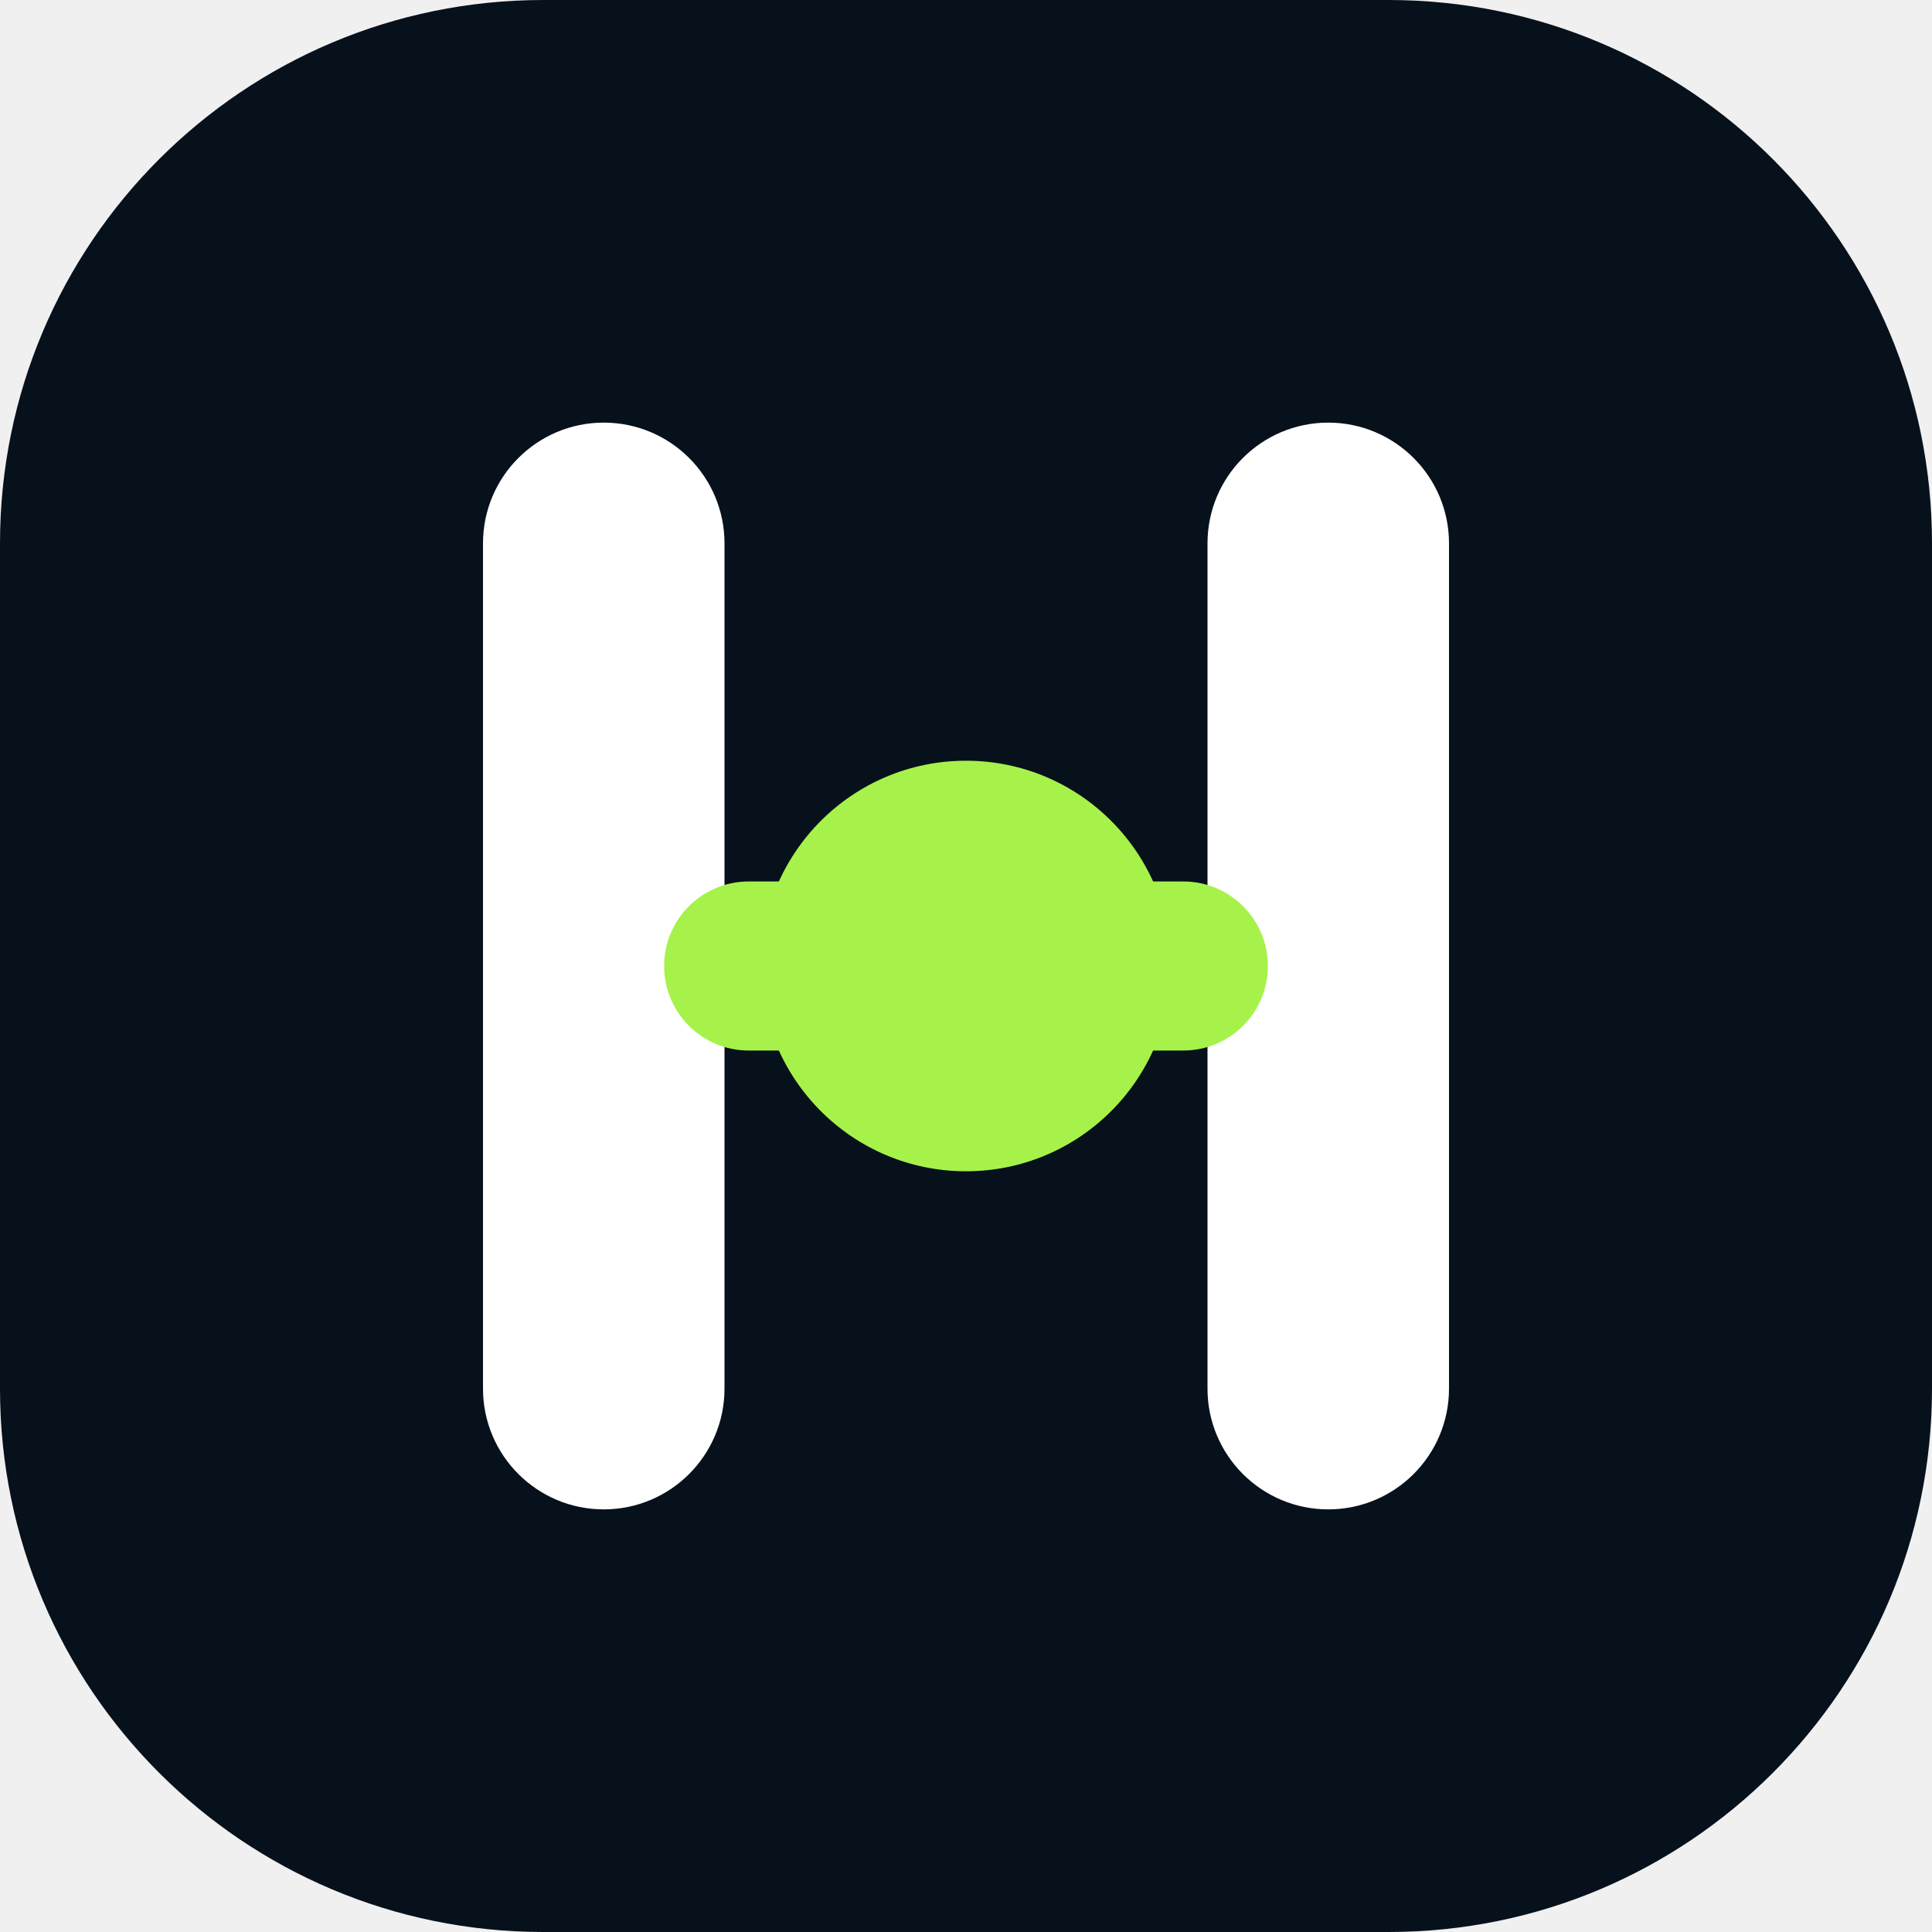
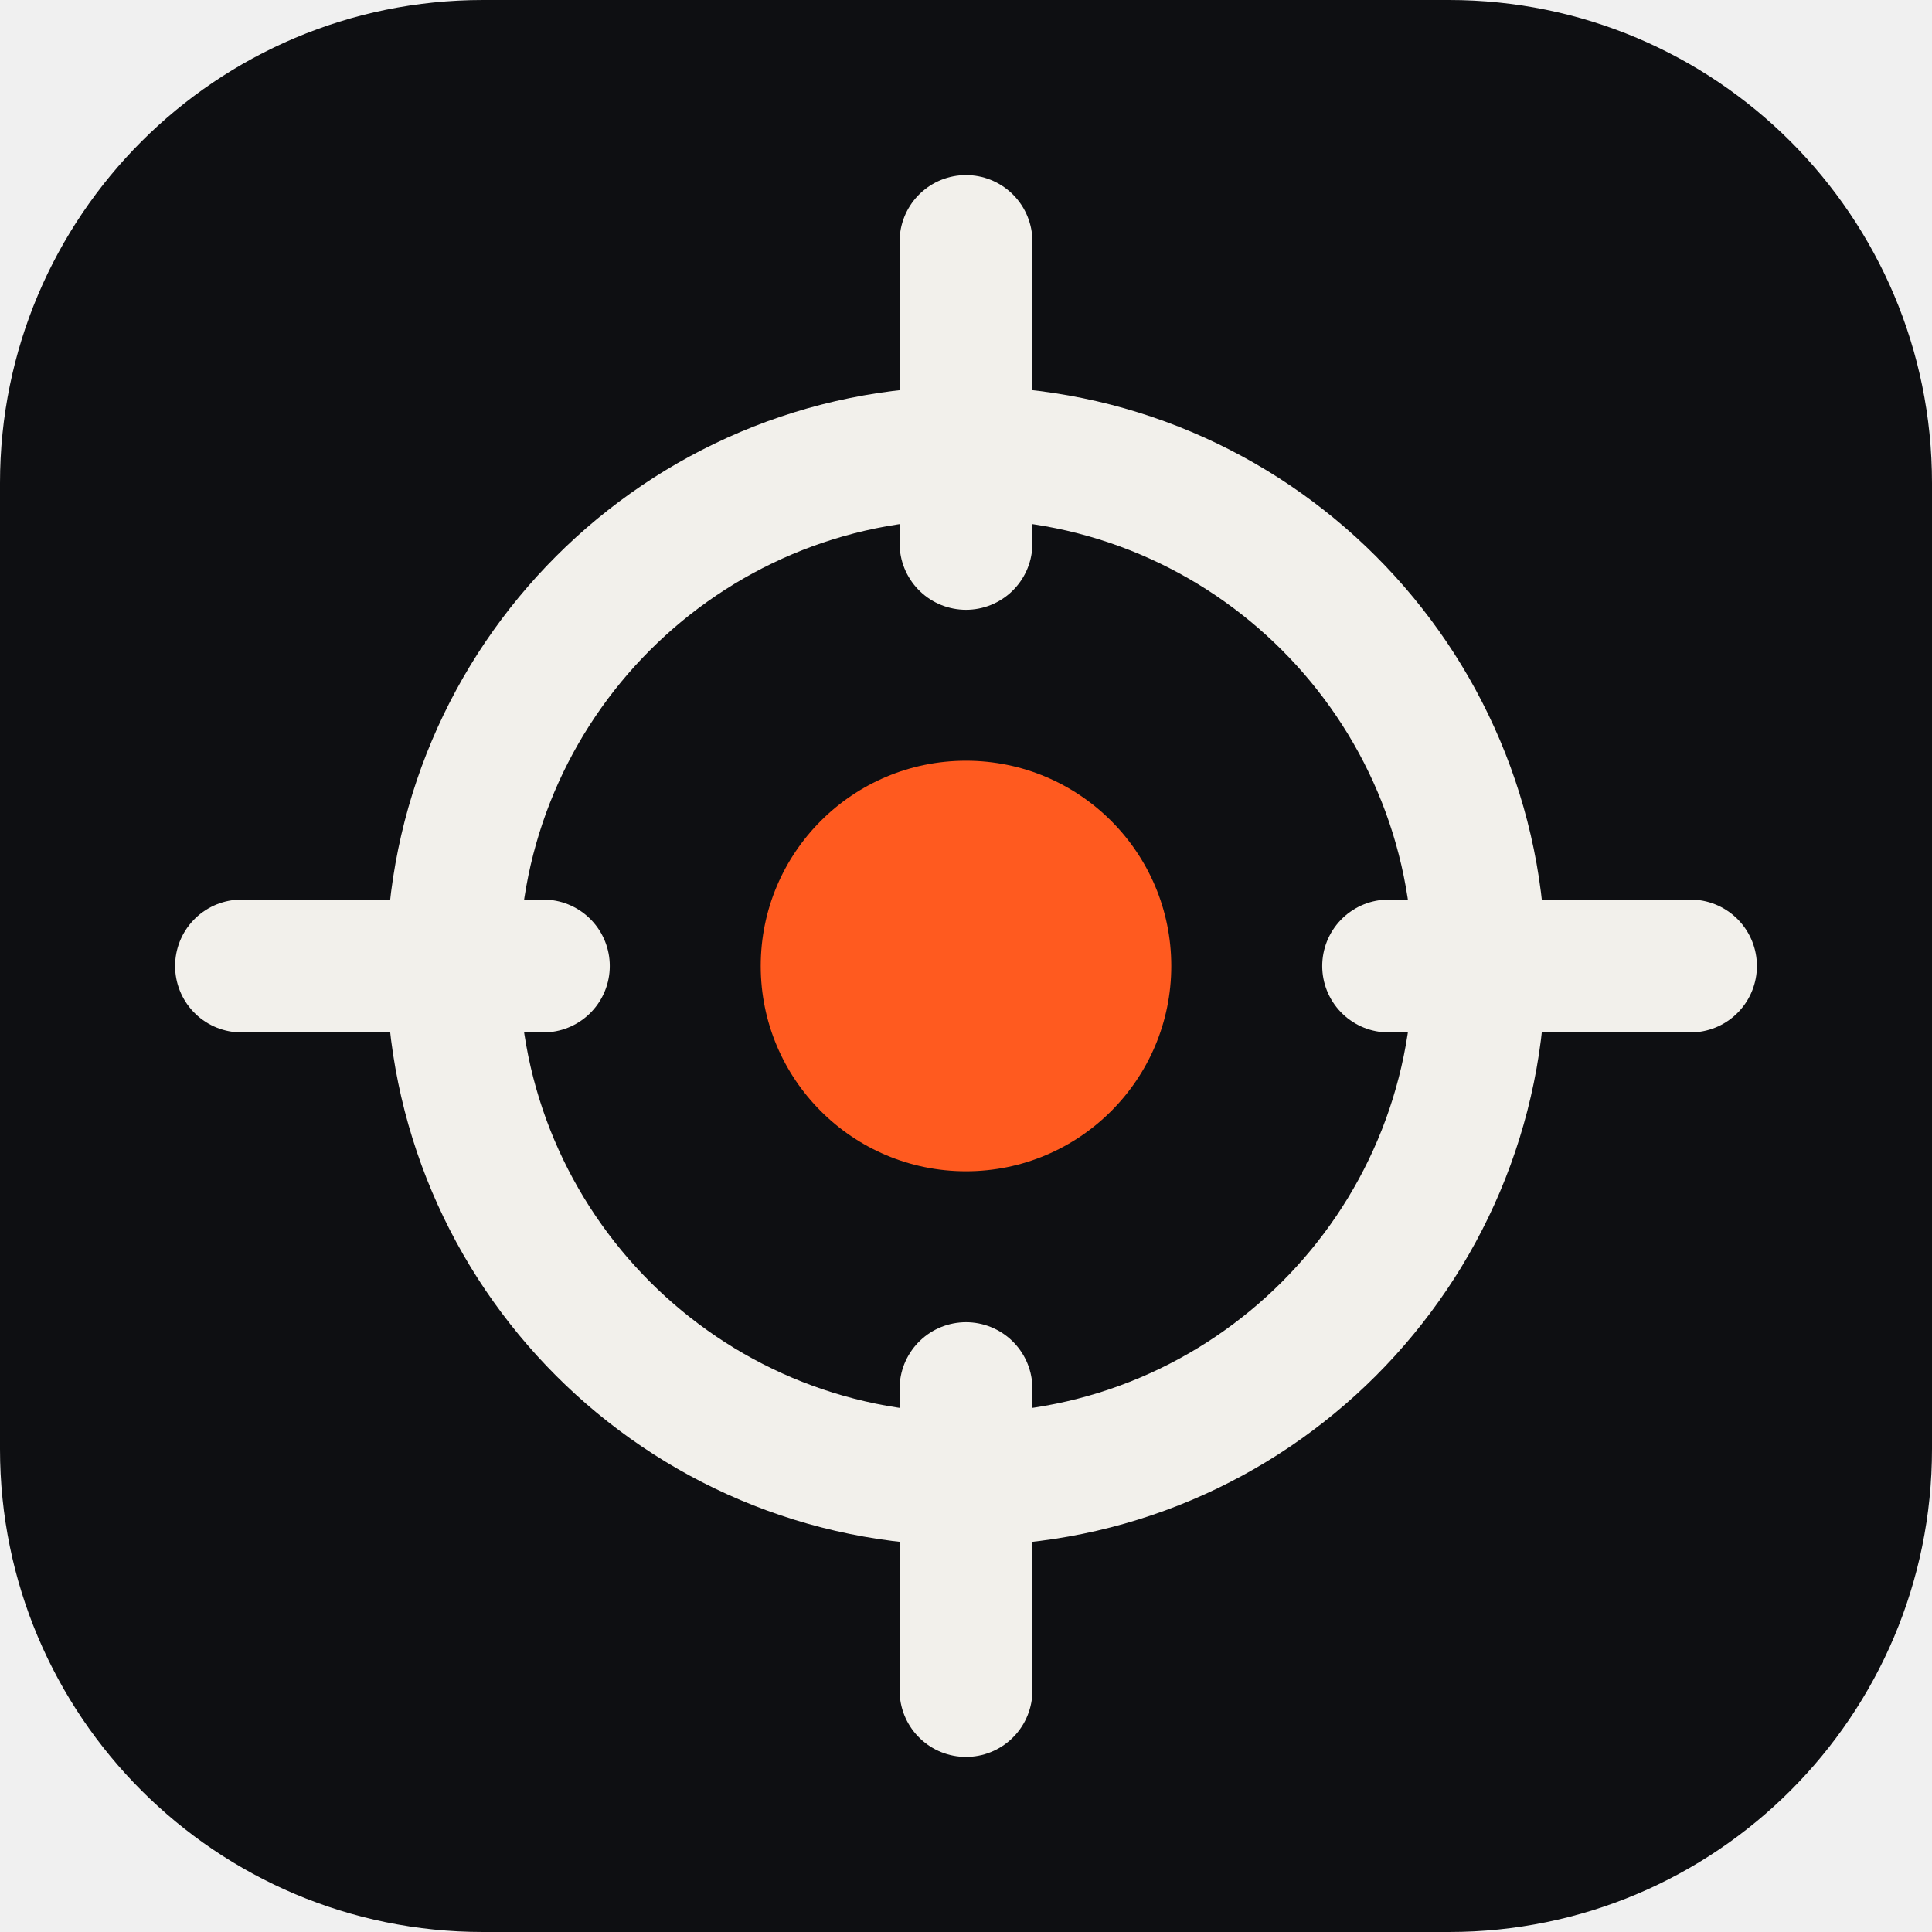
<svg xmlns="http://www.w3.org/2000/svg" viewBox="0 0 32 32">
-   <rect width="32" height="32" rx="9" fill="#07111C" />
-   <rect x="8" y="7" width="4" height="18" rx="2" fill="#fff" />
-   <rect x="20" y="7" width="4" height="18" rx="2" fill="#fff" />
-   <rect x="11" y="14.6" width="10" height="2.8" rx="1.4" fill="#A6F24A" />
-   <circle cx="16" cy="16" r="3.4" fill="#A6F24A" />
+   <rect width="32" height="32" rx="8" fill="#0E0F12" />
+   <circle cx="16" cy="16" r="8.5" fill="none" stroke="#F2F0EB" stroke-width="2.2" />
+   <path d="M16 4v5M16 23v5M4 16h5M23 16h5" stroke="#F2F0EB" stroke-width="2.2" stroke-linecap="round" />
+   <circle cx="16" cy="16" r="3.4" fill="#FF5A1F" />
</svg>
